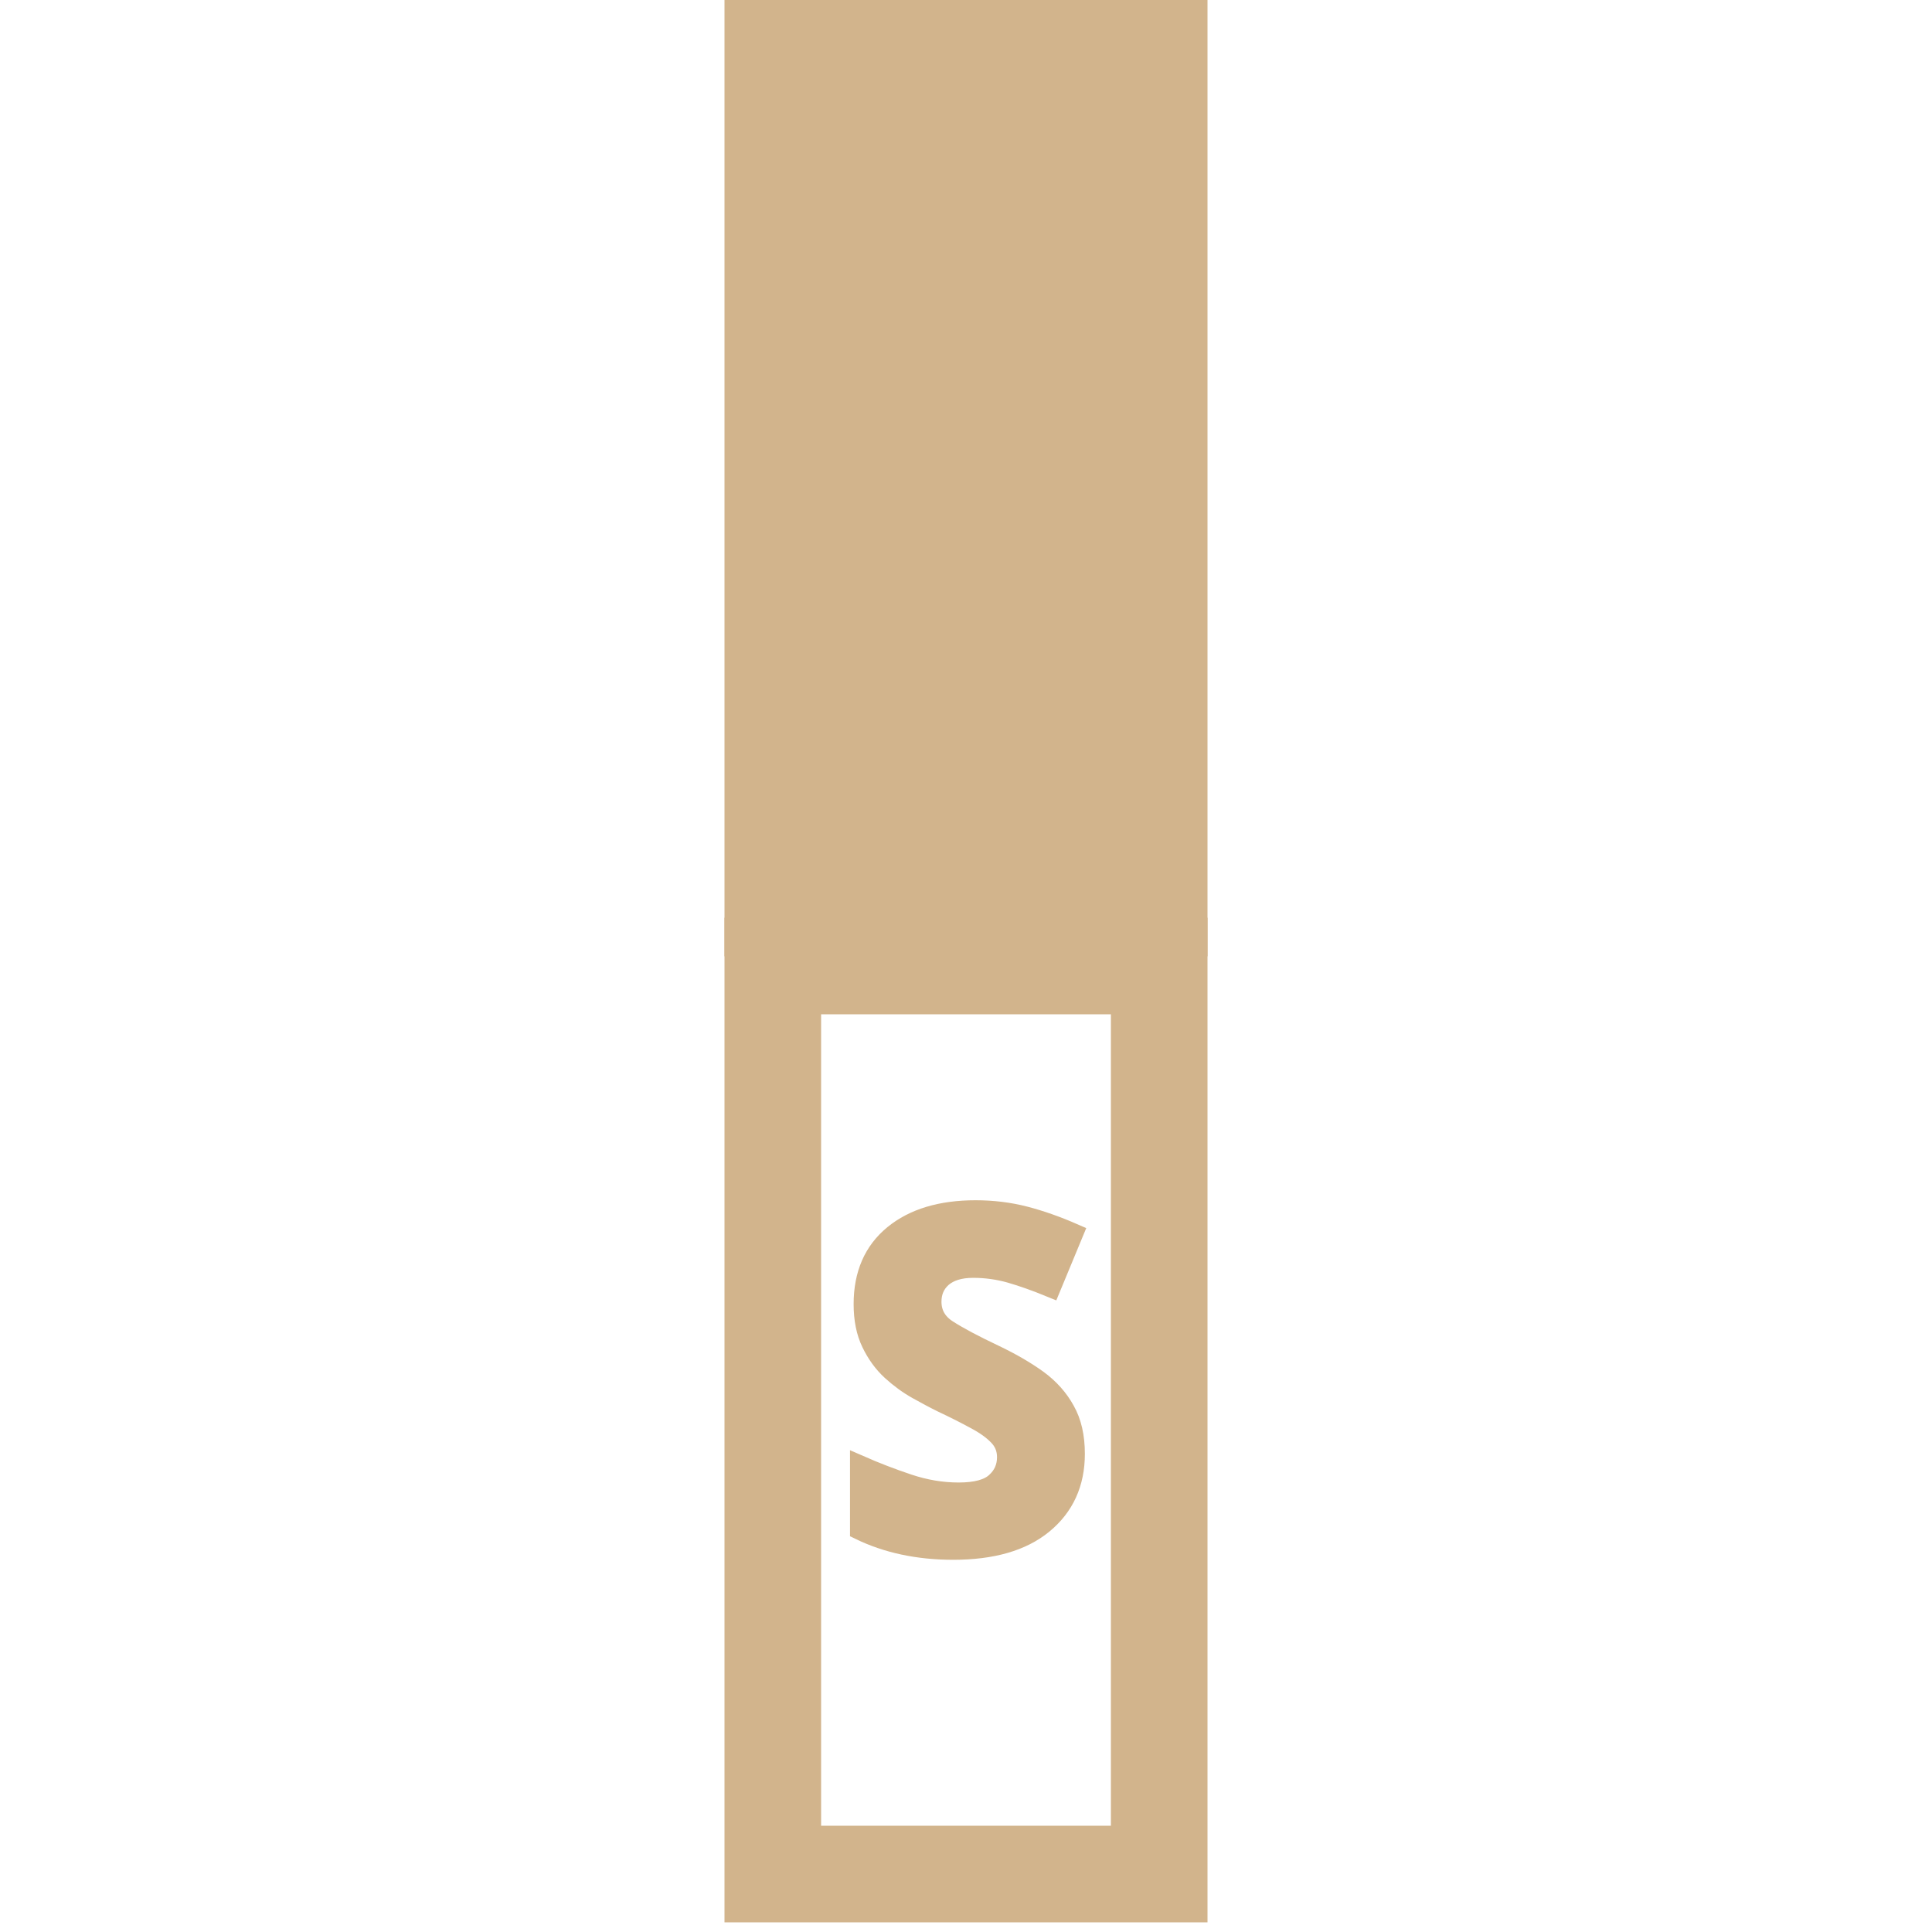
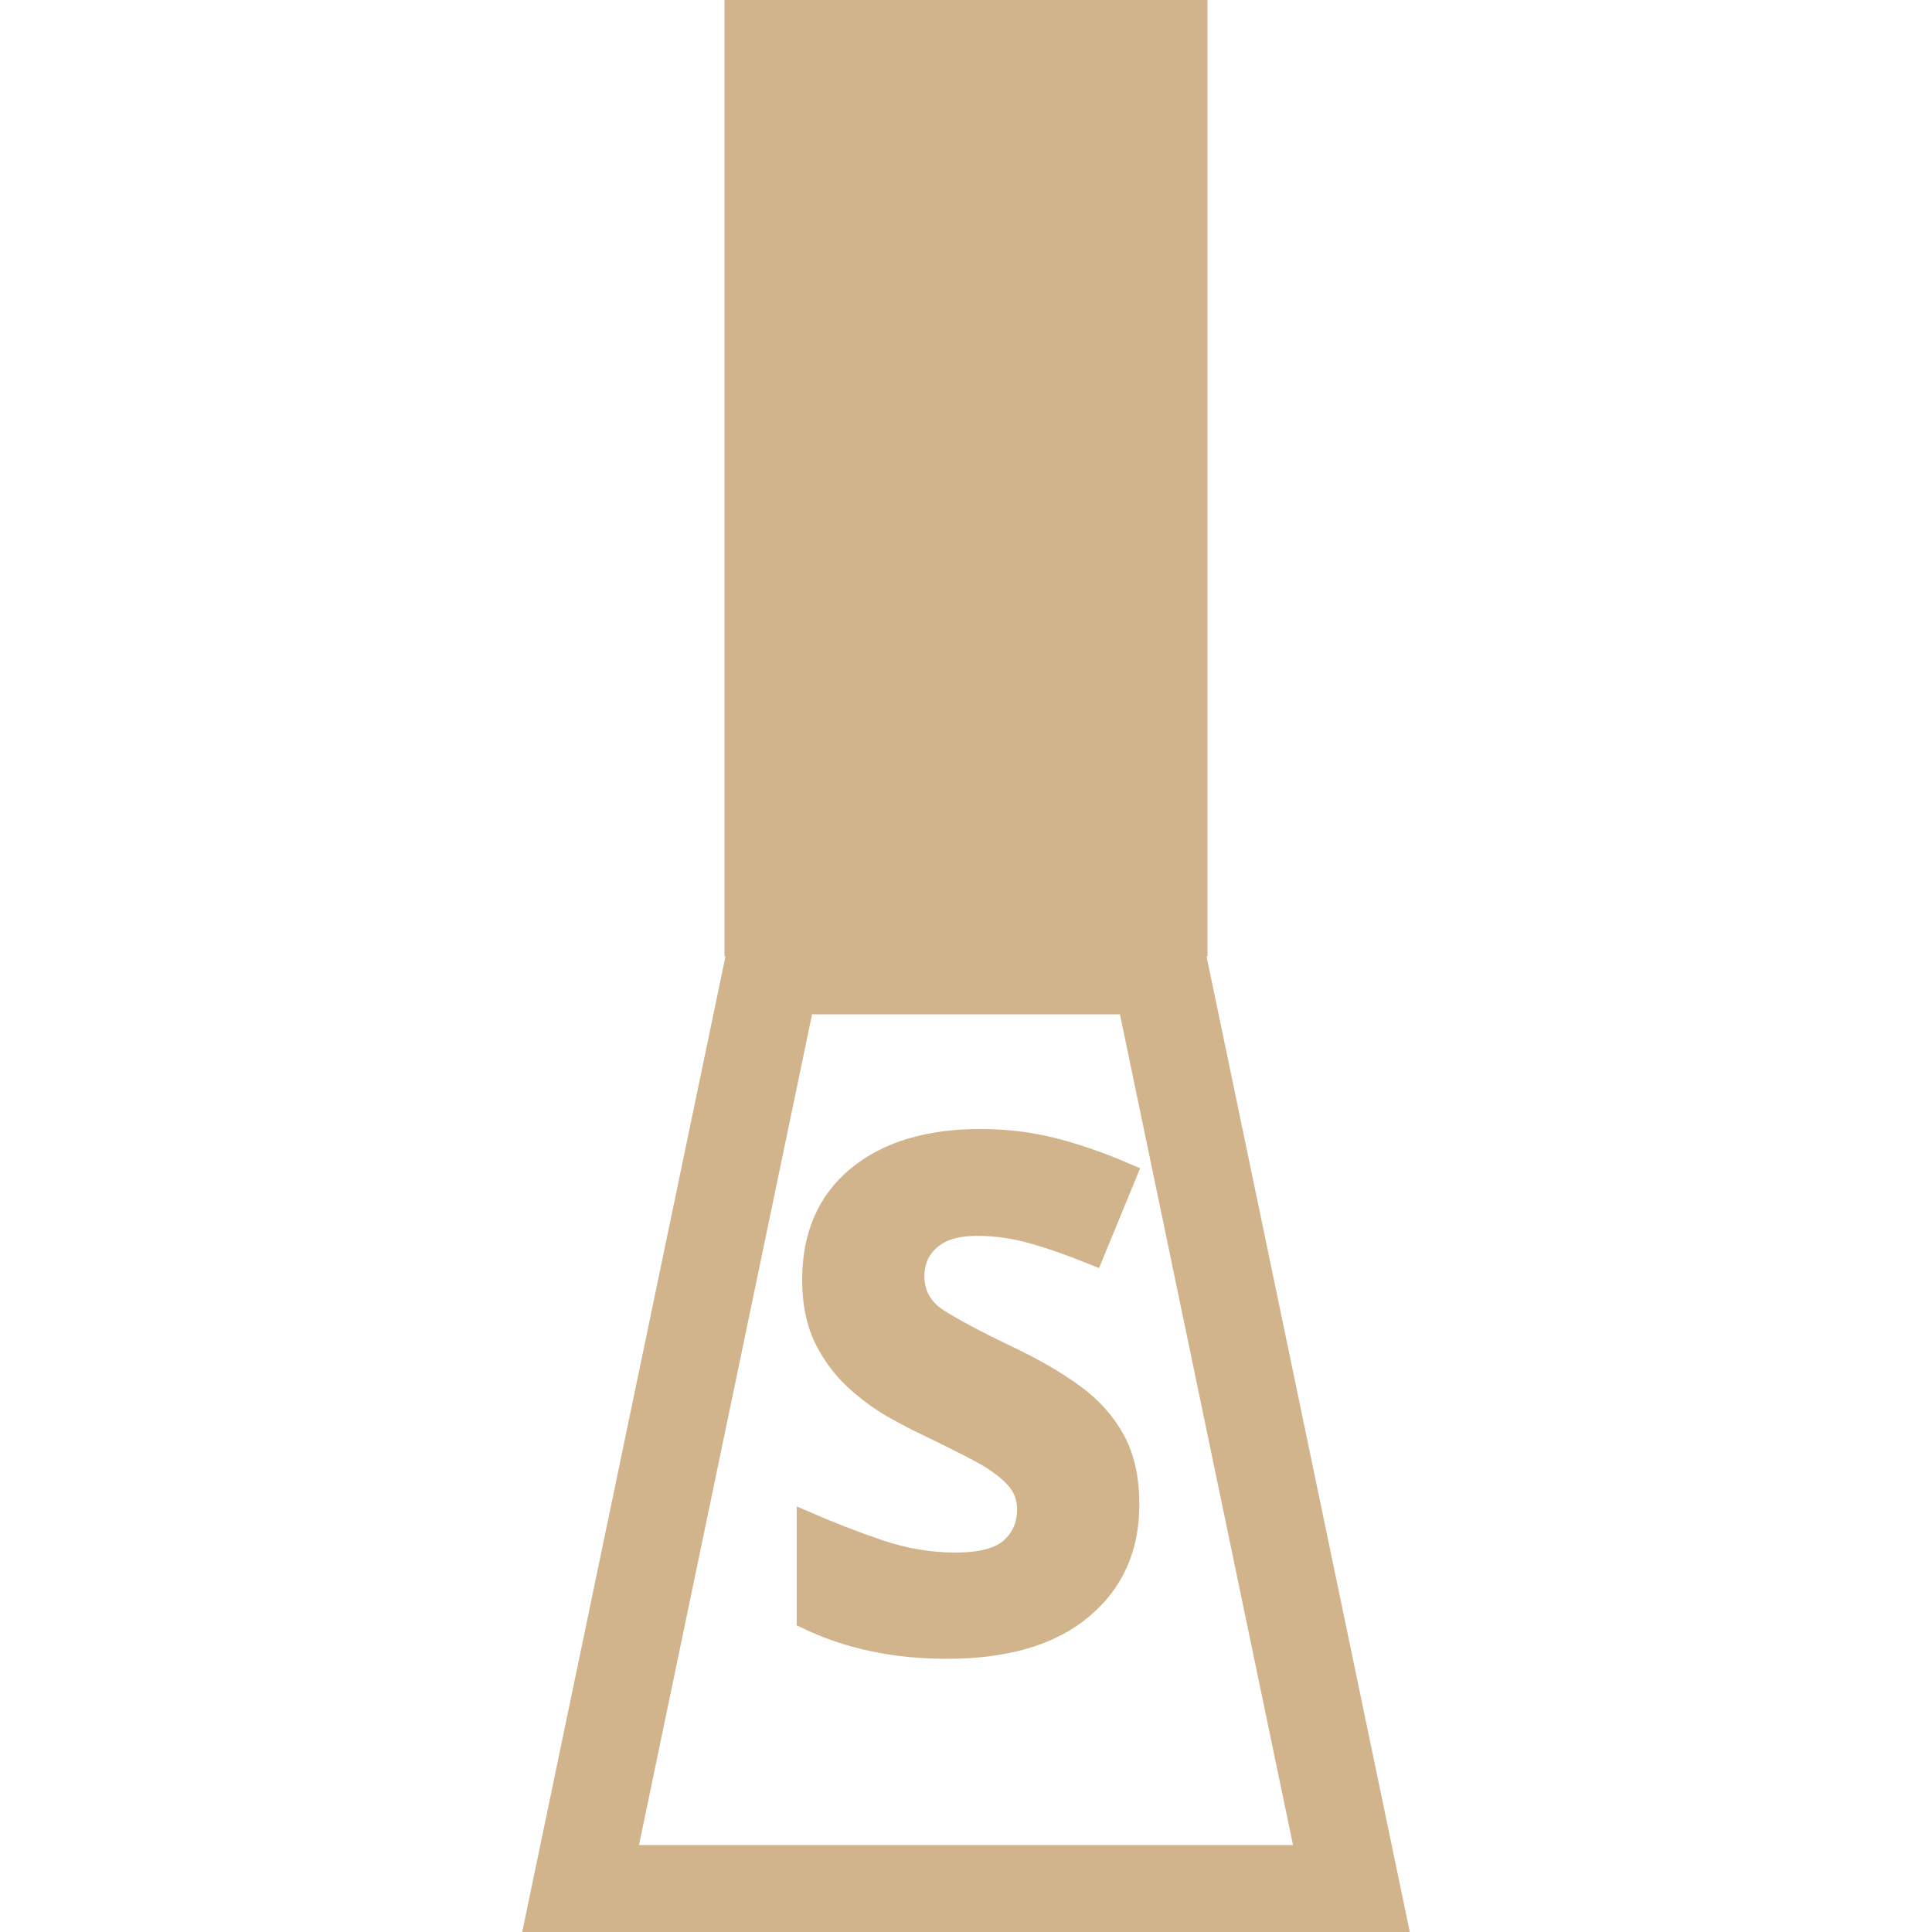
<svg xmlns="http://www.w3.org/2000/svg" version="1.1" viewBox="0 0 100 100">
  <g fill="Tan" stroke="Tan" stroke-width="5">
    <rect x="40" y="2" width="20" height="45" />
-     <rect x="40" y="50" width="20" height="47" fill="none" />
+     <path d="M 40 50 L 30 98 H 70 L 60 50 Z" fill="none" />
  </g>
  <g fill="tan" stroke="tan" stroke-width="1" text-anchor="middle">
    <g font-family="sans-serif" font-weight="bold">
-       <text x="50" y="80" font-size="24">S</text>
+       <text x="50" y="85" font-size="36">S</text>
    </g>
  </g>
</svg>
